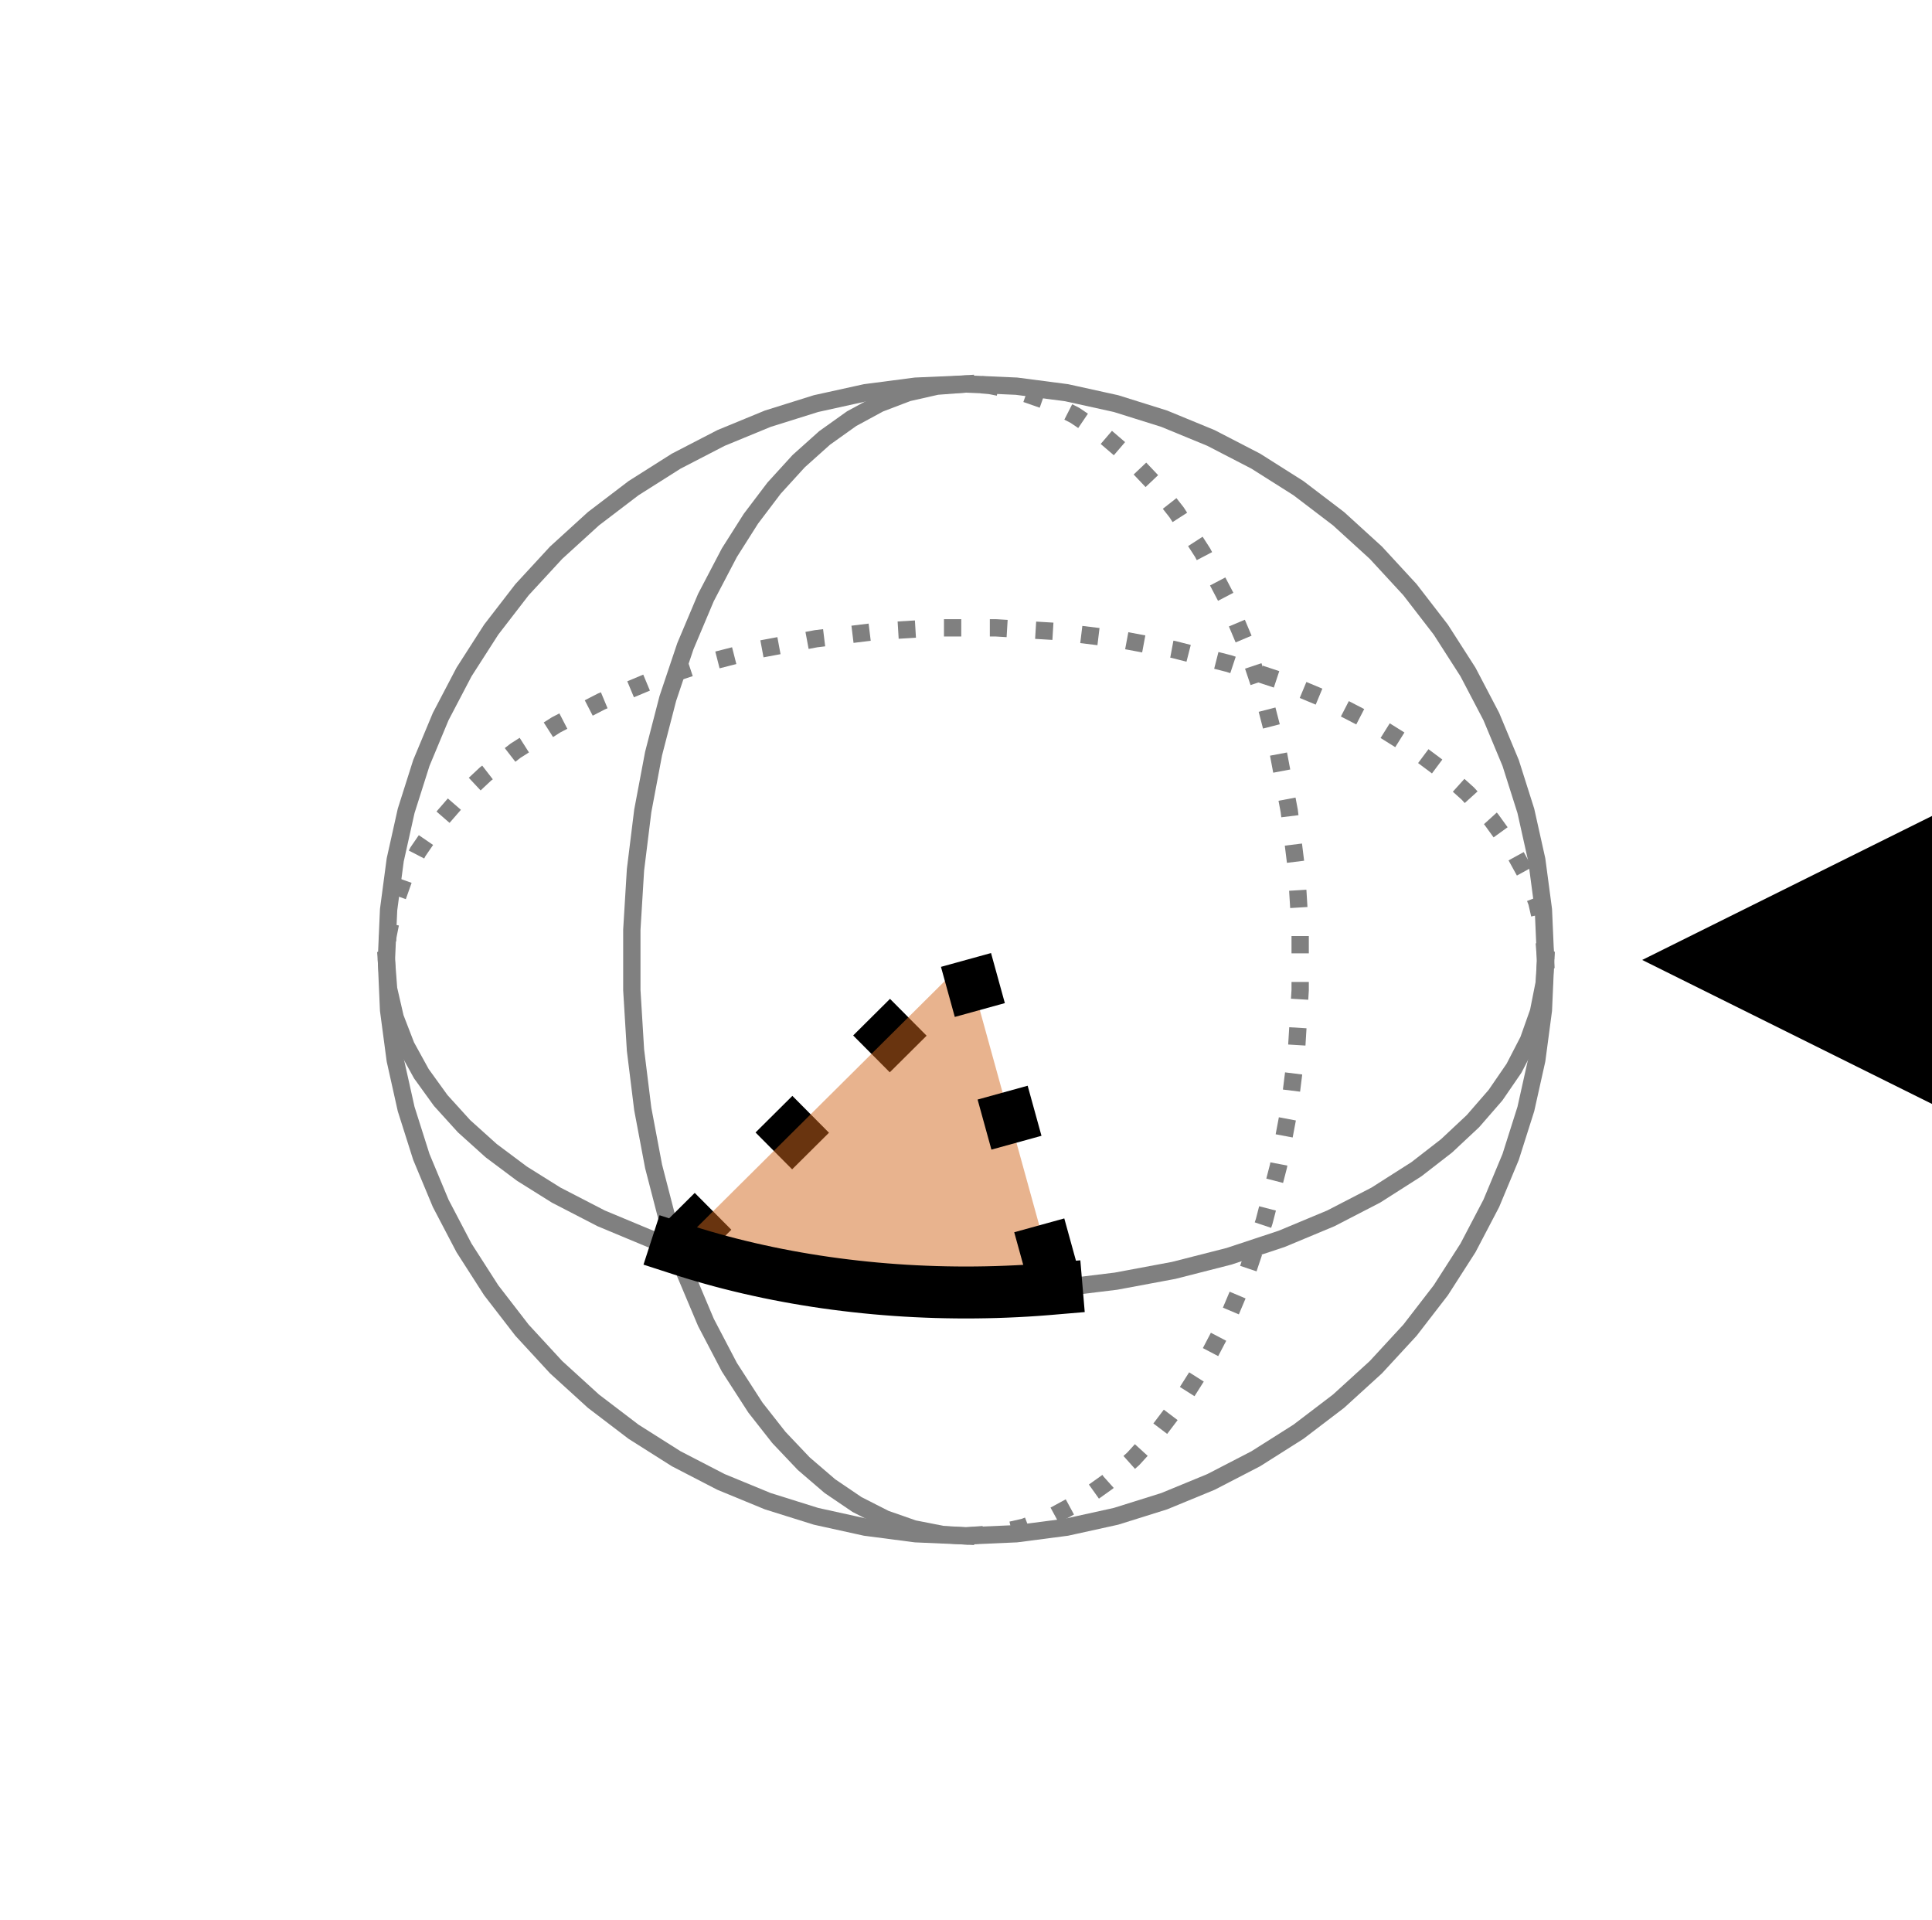
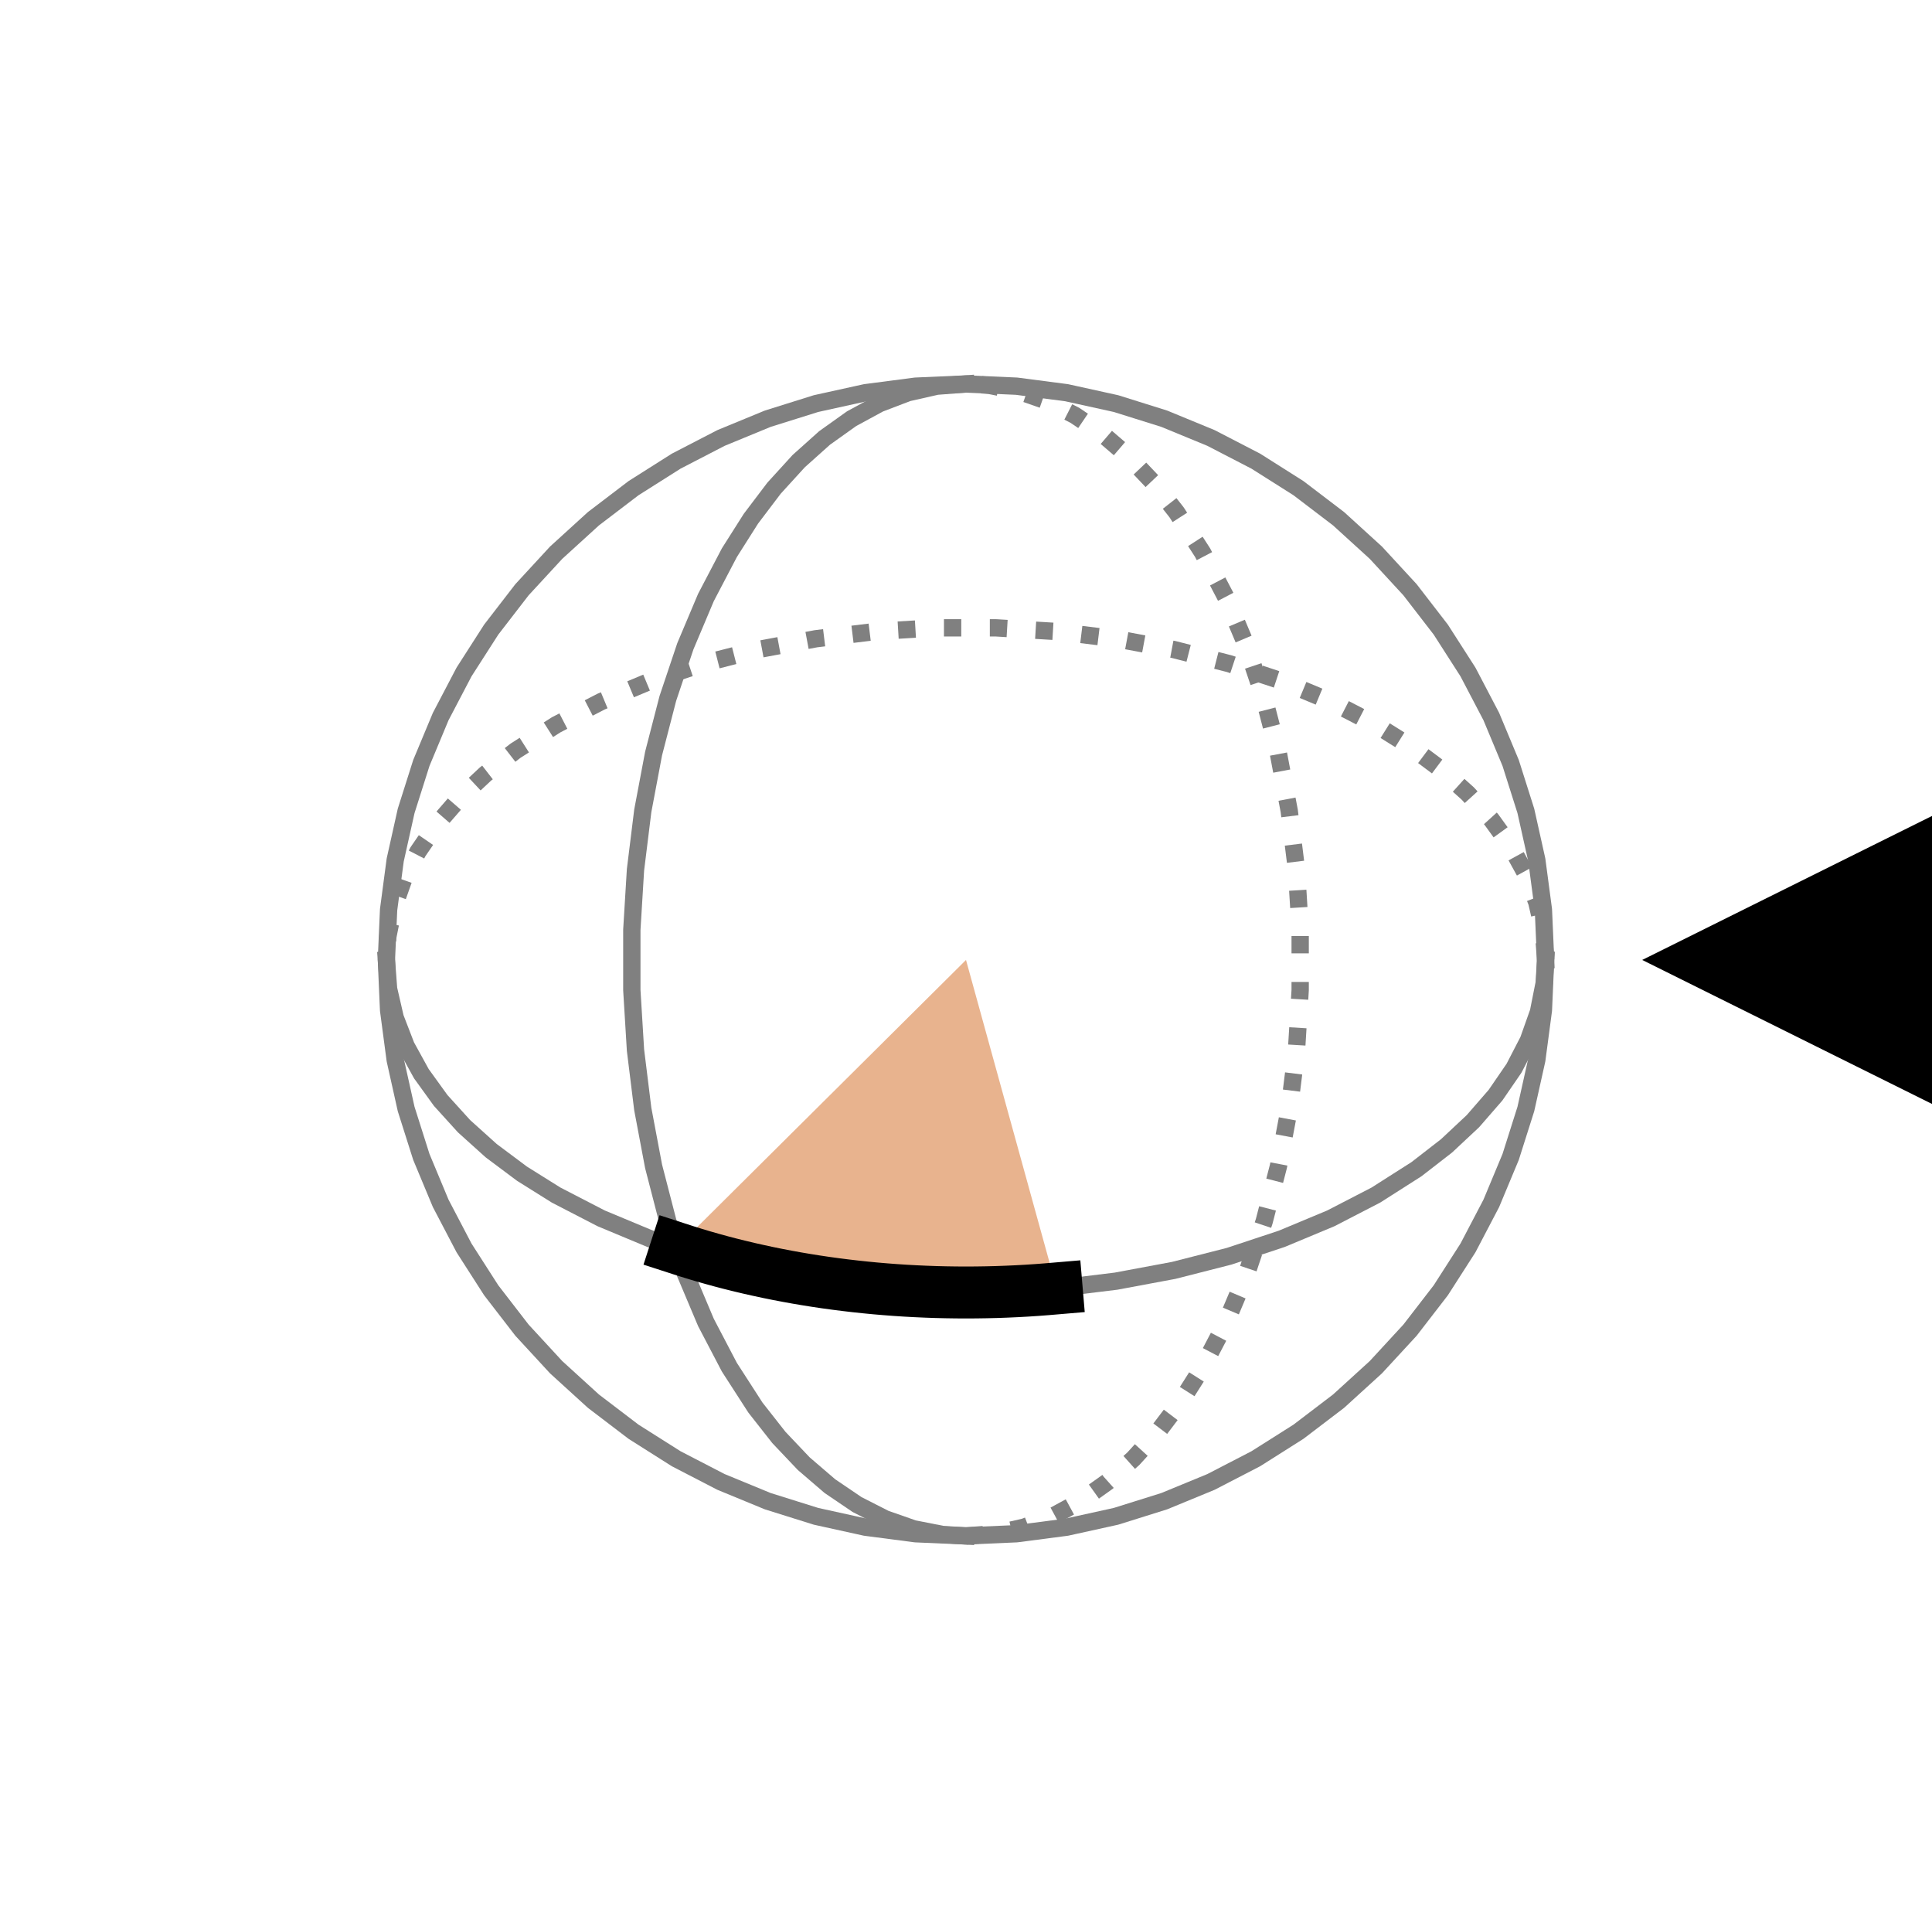
<svg xmlns="http://www.w3.org/2000/svg" xmlns:xlink="http://www.w3.org/1999/xlink" height="110.88pt" version="1.1" viewBox="0 0 111.6 110.88" width="111.6pt">
  <defs>
    <style type="text/css">
            *{stroke-linecap:butt;stroke-linejoin:round;}
        </style>
  </defs>
  <g id="figure_1">
    <g id="patch_1">
      <path d="M 0 110.88 L 111.6 110.88 L 111.6 0 L 0 0 z" style="fill:none;" />
    </g>
    <g id="axes_1">
      <g id="line2d_1">
-         <path clip-path="url(#p486ec44fed)" d="M 89.28 55.44 L 89.153 53.766 L 88.771 52.105 L 88.139 50.469 L 87.261 48.872 L 86.143 47.324 L 84.795 45.838 L 83.225 44.424 L 81.447 43.095 L 79.474 41.86 L 76.87 40.515 L 74.035 39.333 L 71 38.328 L 67.798 37.511 L 64.465 36.889 L 61.037 36.471 L 57.552 36.261 L 54.048 36.261 L 50.563 36.471 L 47.135 36.889 L 43.802 37.511 L 40.6 38.328 L 37.565 39.333 L 34.73 40.515 L 32.126 41.86 L 29.781 43.354 L 28.044 44.701 L 26.518 46.129 L 25.214 47.629 L 24.144 49.187 L 23.314 50.794 L 22.732 52.436 L 22.402 54.1 L 22.325 55.105 L 22.325 55.105 " style="fill:none;stroke:#808080;stroke-dasharray:1,1.65;stroke-dashoffset:0;" />
+         <path clip-path="url(#pc1d9573c88)" d="M 89.28 55.44 L 89.153 53.766 L 88.771 52.105 L 88.139 50.469 L 87.261 48.872 L 86.143 47.324 L 84.795 45.838 L 83.225 44.424 L 81.447 43.095 L 79.474 41.86 L 76.87 40.515 L 74.035 39.333 L 71 38.328 L 67.798 37.511 L 64.465 36.889 L 61.037 36.471 L 57.552 36.261 L 54.048 36.261 L 50.563 36.471 L 47.135 36.889 L 43.802 37.511 L 40.6 38.328 L 37.565 39.333 L 34.73 40.515 L 32.126 41.86 L 29.781 43.354 L 28.044 44.701 L 26.518 46.129 L 25.214 47.629 L 24.144 49.187 L 23.314 50.794 L 22.732 52.436 L 22.402 54.1 L 22.325 55.105 L 22.325 55.105 " style="fill:none;stroke:#808080;stroke-dasharray:1,1.65;stroke-dashoffset:0;" />
      </g>
      <g id="line2d_2">
-         <path clip-path="url(#p486ec44fed)" d="M 22.32 55.44 L 22.447 57.114 L 22.829 58.775 L 23.461 60.411 L 24.339 62.008 L 25.457 63.556 L 26.805 65.042 L 28.375 66.456 L 30.153 67.785 L 32.126 69.02 L 34.73 70.365 L 37.565 71.547 L 40.6 72.552 L 43.802 73.369 L 47.135 73.991 L 50.563 74.409 L 54.048 74.619 L 57.552 74.619 L 61.037 74.409 L 64.465 73.991 L 67.798 73.369 L 71 72.552 L 74.035 71.547 L 76.87 70.365 L 79.474 69.02 L 81.819 67.526 L 83.556 66.179 L 85.082 64.751 L 86.386 63.251 L 87.456 61.693 L 88.286 60.086 L 88.868 58.444 L 89.198 56.78 L 89.28 55.44 L 89.28 55.44 " style="fill:none;stroke:#808080;stroke-linecap:square;" />
+         <path clip-path="url(#pc1d9573c88)" d="M 22.32 55.44 L 22.447 57.114 L 22.829 58.775 L 23.461 60.411 L 24.339 62.008 L 25.457 63.556 L 26.805 65.042 L 28.375 66.456 L 30.153 67.785 L 32.126 69.02 L 34.73 70.365 L 37.565 71.547 L 40.6 72.552 L 43.802 73.369 L 47.135 73.991 L 50.563 74.409 L 54.048 74.619 L 57.552 74.619 L 61.037 74.409 L 64.465 73.991 L 67.798 73.369 L 71 72.552 L 74.035 71.547 L 76.87 70.365 L 79.474 69.02 L 81.819 67.526 L 83.556 66.179 L 85.082 64.751 L 86.386 63.251 L 87.456 61.693 L 88.286 60.086 L 88.868 58.444 L 89.198 56.78 L 89.28 55.44 L 89.28 55.44 " style="fill:none;stroke:#808080;stroke-linecap:square;" />
      </g>
      <g id="line2d_3">
-         <path clip-path="url(#p486ec44fed)" d="M 55.8 88.704 L 57.485 88.577 L 59.157 88.199 L 60.803 87.571 L 62.411 86.698 L 63.969 85.587 L 65.465 84.247 L 66.887 82.688 L 68.225 80.922 L 69.468 78.961 L 70.822 76.374 L 72.011 73.557 L 73.023 70.542 L 73.846 67.361 L 74.471 64.049 L 74.892 60.644 L 75.103 57.181 L 75.103 53.699 L 74.892 50.236 L 74.471 46.831 L 73.846 43.519 L 73.023 40.338 L 72.011 37.323 L 70.822 34.506 L 69.468 31.919 L 67.965 29.589 L 66.609 27.863 L 65.171 26.347 L 63.662 25.052 L 62.093 23.988 L 60.476 23.164 L 58.824 22.586 L 57.148 22.257 L 56.137 22.181 L 56.137 22.181 " style="fill:none;stroke:#808080;stroke-dasharray:1,1.65;stroke-dashoffset:0;" />
+         <path clip-path="url(#pc1d9573c88)" d="M 55.8 88.704 L 57.485 88.577 L 59.157 88.199 L 60.803 87.571 L 62.411 86.698 L 63.969 85.587 L 65.465 84.247 L 66.887 82.688 L 68.225 80.922 L 69.468 78.961 L 70.822 76.374 L 72.011 73.557 L 73.023 70.542 L 73.846 67.361 L 74.471 64.049 L 74.892 60.644 L 75.103 57.181 L 75.103 53.699 L 74.892 50.236 L 74.471 46.831 L 73.846 43.519 L 73.023 40.338 L 72.011 37.323 L 70.822 34.506 L 69.468 31.919 L 67.965 29.589 L 66.609 27.863 L 65.171 26.347 L 63.662 25.052 L 62.093 23.988 L 60.476 23.164 L 58.824 22.586 L 57.148 22.257 L 56.137 22.181 L 56.137 22.181 " style="fill:none;stroke:#808080;stroke-dasharray:1,1.65;stroke-dashoffset:0;" />
      </g>
      <g id="line2d_4">
-         <path clip-path="url(#p486ec44fed)" d="M 55.8 22.176 L 54.115 22.303 L 52.443 22.681 L 50.797 23.309 L 49.189 24.182 L 47.631 25.293 L 46.135 26.633 L 44.713 28.192 L 43.375 29.958 L 42.132 31.919 L 40.778 34.506 L 39.589 37.323 L 38.577 40.338 L 37.754 43.519 L 37.129 46.831 L 36.708 50.236 L 36.497 53.699 L 36.497 57.181 L 36.708 60.644 L 37.129 64.049 L 37.754 67.361 L 38.577 70.542 L 39.589 73.557 L 40.778 76.374 L 42.132 78.961 L 43.635 81.291 L 44.991 83.017 L 46.429 84.533 L 47.938 85.828 L 49.507 86.892 L 51.124 87.716 L 52.776 88.294 L 54.452 88.623 L 55.8 88.704 L 55.8 88.704 " style="fill:none;stroke:#808080;stroke-linecap:square;" />
+         <path clip-path="url(#pc1d9573c88)" d="M 55.8 22.176 L 54.115 22.303 L 52.443 22.681 L 50.797 23.309 L 49.189 24.182 L 47.631 25.293 L 46.135 26.633 L 44.713 28.192 L 43.375 29.958 L 42.132 31.919 L 40.778 34.506 L 39.589 37.323 L 38.577 40.338 L 37.754 43.519 L 37.129 46.831 L 36.708 50.236 L 36.497 53.699 L 36.497 57.181 L 36.708 60.644 L 37.129 64.049 L 37.754 67.361 L 38.577 70.542 L 39.589 73.557 L 40.778 76.374 L 42.132 78.961 L 43.635 81.291 L 44.991 83.017 L 46.429 84.533 L 47.938 85.828 L 49.507 86.892 L 51.124 87.716 L 52.776 88.294 L 54.452 88.623 L 55.8 88.704 L 55.8 88.704 " style="fill:none;stroke:#808080;stroke-linecap:square;" />
      </g>
      <g id="line2d_5">
-         <path clip-path="url(#p486ec44fed)" d="M 89.28 55.44 L 89.153 52.541 L 88.771 49.664 L 88.139 46.831 L 87.261 44.063 L 86.143 41.382 L 84.795 38.808 L 83.225 36.361 L 81.447 34.058 L 79.474 31.919 L 77.321 29.958 L 75.003 28.192 L 72.54 26.633 L 69.949 25.293 L 67.251 24.182 L 64.465 23.309 L 61.614 22.681 L 58.718 22.303 L 55.8 22.176 L 52.882 22.303 L 49.986 22.681 L 47.135 23.309 L 44.349 24.182 L 41.651 25.293 L 39.06 26.633 L 36.597 28.192 L 34.279 29.958 L 32.126 31.919 L 30.153 34.058 L 28.375 36.361 L 26.805 38.808 L 25.457 41.382 L 24.339 44.063 L 23.461 46.831 L 22.829 49.664 L 22.447 52.541 L 22.32 55.44 L 22.447 58.339 L 22.829 61.216 L 23.461 64.049 L 24.339 66.817 L 25.457 69.498 L 26.805 72.072 L 28.375 74.519 L 30.153 76.822 L 32.126 78.961 L 34.279 80.922 L 36.597 82.688 L 39.06 84.247 L 41.651 85.587 L 44.349 86.698 L 47.135 87.571 L 49.986 88.199 L 52.882 88.577 L 55.8 88.704 L 58.718 88.577 L 61.614 88.199 L 64.465 87.571 L 67.251 86.698 L 69.949 85.587 L 72.54 84.247 L 75.003 82.688 L 77.321 80.922 L 79.474 78.961 L 81.447 76.822 L 83.225 74.519 L 84.795 72.072 L 86.143 69.498 L 87.261 66.817 L 88.139 64.049 L 88.771 61.216 L 89.153 58.339 L 89.28 55.44 L 89.28 55.44 " style="fill:none;stroke:#808080;stroke-linecap:square;" />
+         <path clip-path="url(#pc1d9573c88)" d="M 89.28 55.44 L 89.153 52.541 L 88.771 49.664 L 88.139 46.831 L 87.261 44.063 L 86.143 41.382 L 84.795 38.808 L 83.225 36.361 L 81.447 34.058 L 79.474 31.919 L 77.321 29.958 L 75.003 28.192 L 72.54 26.633 L 69.949 25.293 L 67.251 24.182 L 64.465 23.309 L 61.614 22.681 L 58.718 22.303 L 55.8 22.176 L 52.882 22.303 L 49.986 22.681 L 47.135 23.309 L 44.349 24.182 L 41.651 25.293 L 39.06 26.633 L 36.597 28.192 L 34.279 29.958 L 32.126 31.919 L 30.153 34.058 L 28.375 36.361 L 26.805 38.808 L 25.457 41.382 L 24.339 44.063 L 23.461 46.831 L 22.829 49.664 L 22.447 52.541 L 22.32 55.44 L 22.447 58.339 L 22.829 61.216 L 23.461 64.049 L 24.339 66.817 L 25.457 69.498 L 26.805 72.072 L 28.375 74.519 L 30.153 76.822 L 32.126 78.961 L 34.279 80.922 L 36.597 82.688 L 39.06 84.247 L 41.651 85.587 L 44.349 86.698 L 47.135 87.571 L 49.986 88.199 L 52.882 88.577 L 55.8 88.704 L 58.718 88.577 L 61.614 88.199 L 64.465 87.571 L 67.251 86.698 L 69.949 85.587 L 72.54 84.247 L 75.003 82.688 L 77.321 80.922 L 79.474 78.961 L 81.447 76.822 L 83.225 74.519 L 84.795 72.072 L 86.143 69.498 L 87.261 66.817 L 88.139 64.049 L 88.771 61.216 L 89.153 58.339 L 89.28 55.44 L 89.28 55.44 " style="fill:none;stroke:#808080;stroke-linecap:square;" />
+       </g>
+       <g id="PolyCollection_1">
+         <path clip-path="url(#pc1d9573c88)" d="M 39.06 72.072 L 39.06 72.072 L 39.569 72.237 L 40.082 72.397 L 40.6 72.552 L 41.123 72.701 L 41.651 72.846 L 42.182 72.985 L 42.718 73.118 L 43.258 73.247 L 43.802 73.369 L 44.349 73.487 L 44.9 73.599 L 45.454 73.705 L 46.011 73.806 L 46.572 73.901 L 47.135 73.991 L 47.7 74.075 L 48.269 74.153 L 48.839 74.225 L 49.412 74.292 L 49.986 74.353 L 50.563 74.409 L 51.14 74.458 L 51.72 74.502 L 52.3 74.54 L 52.882 74.572 L 53.465 74.598 L 54.048 74.619 L 54.632 74.633 L 55.216 74.642 L 55.8 74.645 L 56.384 74.642 L 56.968 74.633 L 57.552 74.619 L 58.135 74.598 L 58.718 74.572 L 59.3 74.54 L 59.88 74.502 L 60.46 74.458 L 61.037 74.409 L 61.037 74.409 L 61.037 74.409 L 60.46 72.315 L 59.88 70.217 L 59.3 68.115 L 58.718 66.008 L 58.135 63.898 L 57.552 61.786 L 56.968 59.672 L 56.384 57.556 L 55.8 55.44 L 55.216 56.021 L 54.632 56.601 L 54.048 57.181 L 53.465 57.76 L 52.882 58.339 L 52.3 58.917 L 51.72 59.494 L 51.14 60.069 L 50.563 60.644 L 49.986 61.216 L 49.412 61.787 L 48.839 62.356 L 48.269 62.923 L 47.7 63.487 L 47.135 64.049 L 46.572 64.609 L 46.011 65.165 L 45.454 65.719 L 44.9 66.27 L 44.349 66.817 L 43.802 67.361 L 43.258 67.901 L 42.718 68.437 L 42.182 68.97 L 41.651 69.498 L 41.123 70.022 L 40.6 70.542 L 40.082 71.057 L 39.569 71.567 L 39.06 72.072 z" style="fill:#d2691e;fill-opacity:0.5;" />
      </g>
      <g id="line2d_6">
-         <path clip-path="url(#p486ec44fed)" d="M 39.06 72.072 L 55.8 55.44 " style="fill:none;stroke:#000000;stroke-dasharray:3,4.95;stroke-dashoffset:0;stroke-width:3;" />
-       </g>
-       <g id="PolyCollection_1">
-         <path clip-path="url(#p486ec44fed)" d="M 39.06 72.072 L 39.06 72.072 L 39.569 72.237 L 40.082 72.397 L 40.6 72.552 L 41.123 72.701 L 41.651 72.846 L 42.182 72.985 L 42.718 73.118 L 43.258 73.247 L 43.802 73.369 L 44.349 73.487 L 44.9 73.599 L 45.454 73.705 L 46.011 73.806 L 46.572 73.901 L 47.135 73.991 L 47.7 74.075 L 48.269 74.153 L 48.839 74.225 L 49.412 74.292 L 49.986 74.353 L 50.563 74.409 L 51.14 74.458 L 51.72 74.502 L 52.3 74.54 L 52.882 74.572 L 53.465 74.598 L 54.048 74.619 L 54.632 74.633 L 55.216 74.642 L 55.8 74.645 L 56.384 74.642 L 56.968 74.633 L 57.552 74.619 L 58.135 74.598 L 58.718 74.572 L 59.3 74.54 L 59.88 74.502 L 60.46 74.458 L 61.037 74.409 L 61.037 74.409 L 61.037 74.409 L 60.46 72.315 L 59.88 70.217 L 59.3 68.115 L 58.718 66.008 L 58.135 63.898 L 57.552 61.786 L 56.968 59.672 L 56.384 57.556 L 55.8 55.44 L 55.216 56.021 L 54.632 56.601 L 54.048 57.181 L 53.465 57.76 L 52.882 58.339 L 52.3 58.917 L 51.72 59.494 L 51.14 60.069 L 50.563 60.644 L 49.986 61.216 L 49.412 61.787 L 48.839 62.356 L 48.269 62.923 L 47.7 63.487 L 47.135 64.049 L 46.572 64.609 L 46.011 65.165 L 45.454 65.719 L 44.9 66.27 L 44.349 66.817 L 43.802 67.361 L 43.258 67.901 L 42.718 68.437 L 42.182 68.97 L 41.651 69.498 L 41.123 70.022 L 40.6 70.542 L 40.082 71.057 L 39.569 71.567 L 39.06 72.072 z" style="fill:#d2691e;fill-opacity:0.5;" />
-       </g>
-       <g id="line2d_7">
-         <path clip-path="url(#p486ec44fed)" d="M 39.06 72.072 L 39.569 72.237 L 40.082 72.397 L 40.6 72.552 L 41.123 72.701 L 41.651 72.846 L 42.182 72.985 L 42.718 73.118 L 43.258 73.247 L 43.802 73.369 L 44.349 73.487 L 44.9 73.599 L 45.454 73.705 L 46.011 73.806 L 46.572 73.901 L 47.135 73.991 L 47.7 74.075 L 48.269 74.153 L 48.839 74.225 L 49.412 74.292 L 49.986 74.353 L 50.563 74.409 L 51.14 74.458 L 51.72 74.502 L 52.3 74.54 L 52.882 74.572 L 53.465 74.598 L 54.048 74.619 L 54.632 74.633 L 55.216 74.642 L 55.8 74.645 L 56.384 74.642 L 56.968 74.633 L 57.552 74.619 L 58.135 74.598 L 58.718 74.572 L 59.3 74.54 L 59.88 74.502 L 60.46 74.458 L 61.037 74.409 " style="fill:none;stroke:#000000;stroke-linecap:square;stroke-width:3;" />
-       </g>
-       <g id="line2d_8">
-         <path clip-path="url(#p486ec44fed)" d="M 55.8 55.44 L 61.037 74.409 " style="fill:none;stroke:#000000;stroke-dasharray:3,4.95;stroke-dashoffset:0;stroke-width:3;" />
+         <path clip-path="url(#pc1d9573c88)" d="M 39.06 72.072 L 39.569 72.237 L 40.082 72.397 L 40.6 72.552 L 41.123 72.701 L 41.651 72.846 L 42.182 72.985 L 42.718 73.118 L 43.258 73.247 L 43.802 73.369 L 44.349 73.487 L 44.9 73.599 L 45.454 73.705 L 46.011 73.806 L 46.572 73.901 L 47.135 73.991 L 47.7 74.075 L 48.269 74.153 L 48.839 74.225 L 49.412 74.292 L 49.986 74.353 L 50.563 74.409 L 51.14 74.458 L 51.72 74.502 L 52.3 74.54 L 52.882 74.572 L 53.465 74.598 L 54.048 74.619 L 54.632 74.633 L 55.216 74.642 L 55.8 74.645 L 56.384 74.642 L 56.968 74.633 L 57.552 74.619 L 58.135 74.598 L 58.718 74.572 L 59.3 74.54 L 59.88 74.502 L 60.46 74.458 L 61.037 74.409 " style="fill:none;stroke:#000000;stroke-linecap:square;stroke-width:3;" />
      </g>
      <g id="PolyCollection_2">
        <defs>
-           <path d="M 94.86 -55.44 L 94.86 -55.44 L 111.6 -47.124 L 111.6 -63.756 L 111.6 -63.756 L 94.86 -55.44 z" id="m5299669ce5" />
+           <path d="M 94.86 -55.44 L 94.86 -55.44 L 111.6 -47.124 L 111.6 -63.756 L 111.6 -63.756 L 94.86 -55.44 z" id="m6783f0428a" />
        </defs>
-         <g clip-path="url(#p486ec44fed)">
-           <use x="0" xlink:href="#m5299669ce5" y="110.88" />
+         <g clip-path="url(#pc1d9573c88)">
+           <use x="0" xlink:href="#m6783f0428a" y="110.88" />
        </g>
      </g>
    </g>
  </g>
  <defs>
-     <clipPath id="p486ec44fed">
+     <clipPath id="pc1d9573c88">
      <rect height="110.88" width="111.6" x="0" y="-0" />
    </clipPath>
  </defs>
</svg>
